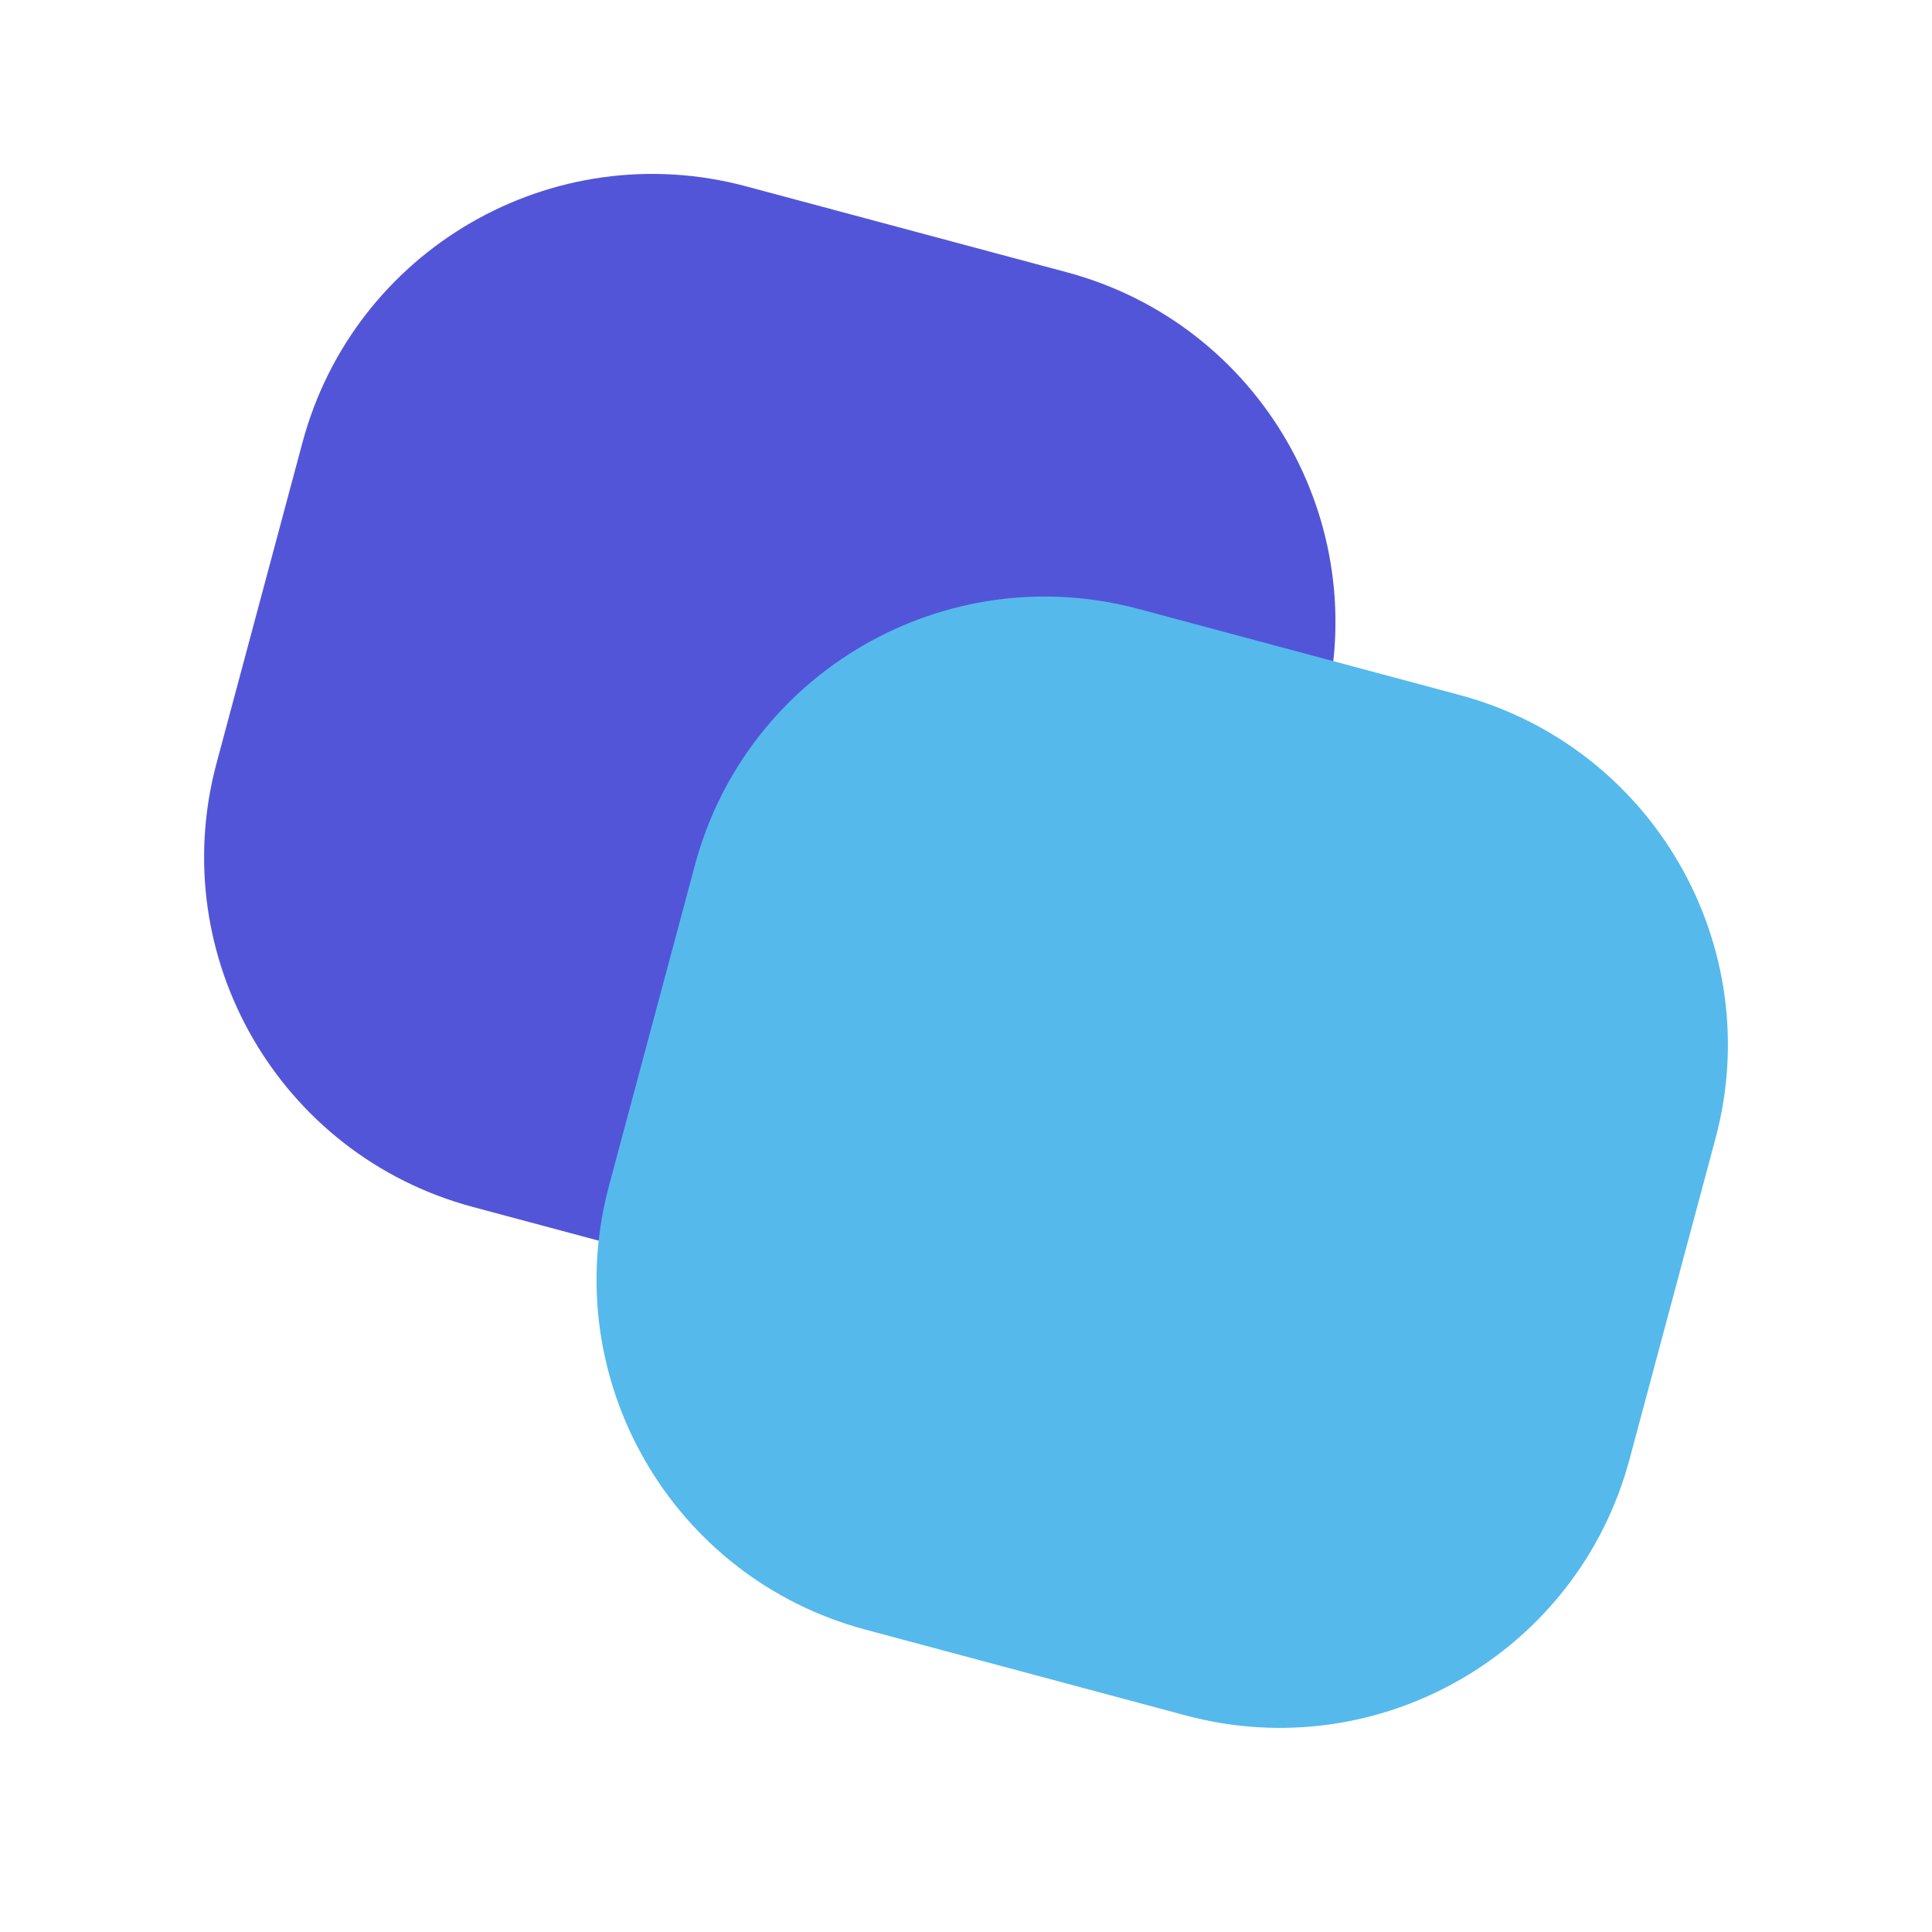
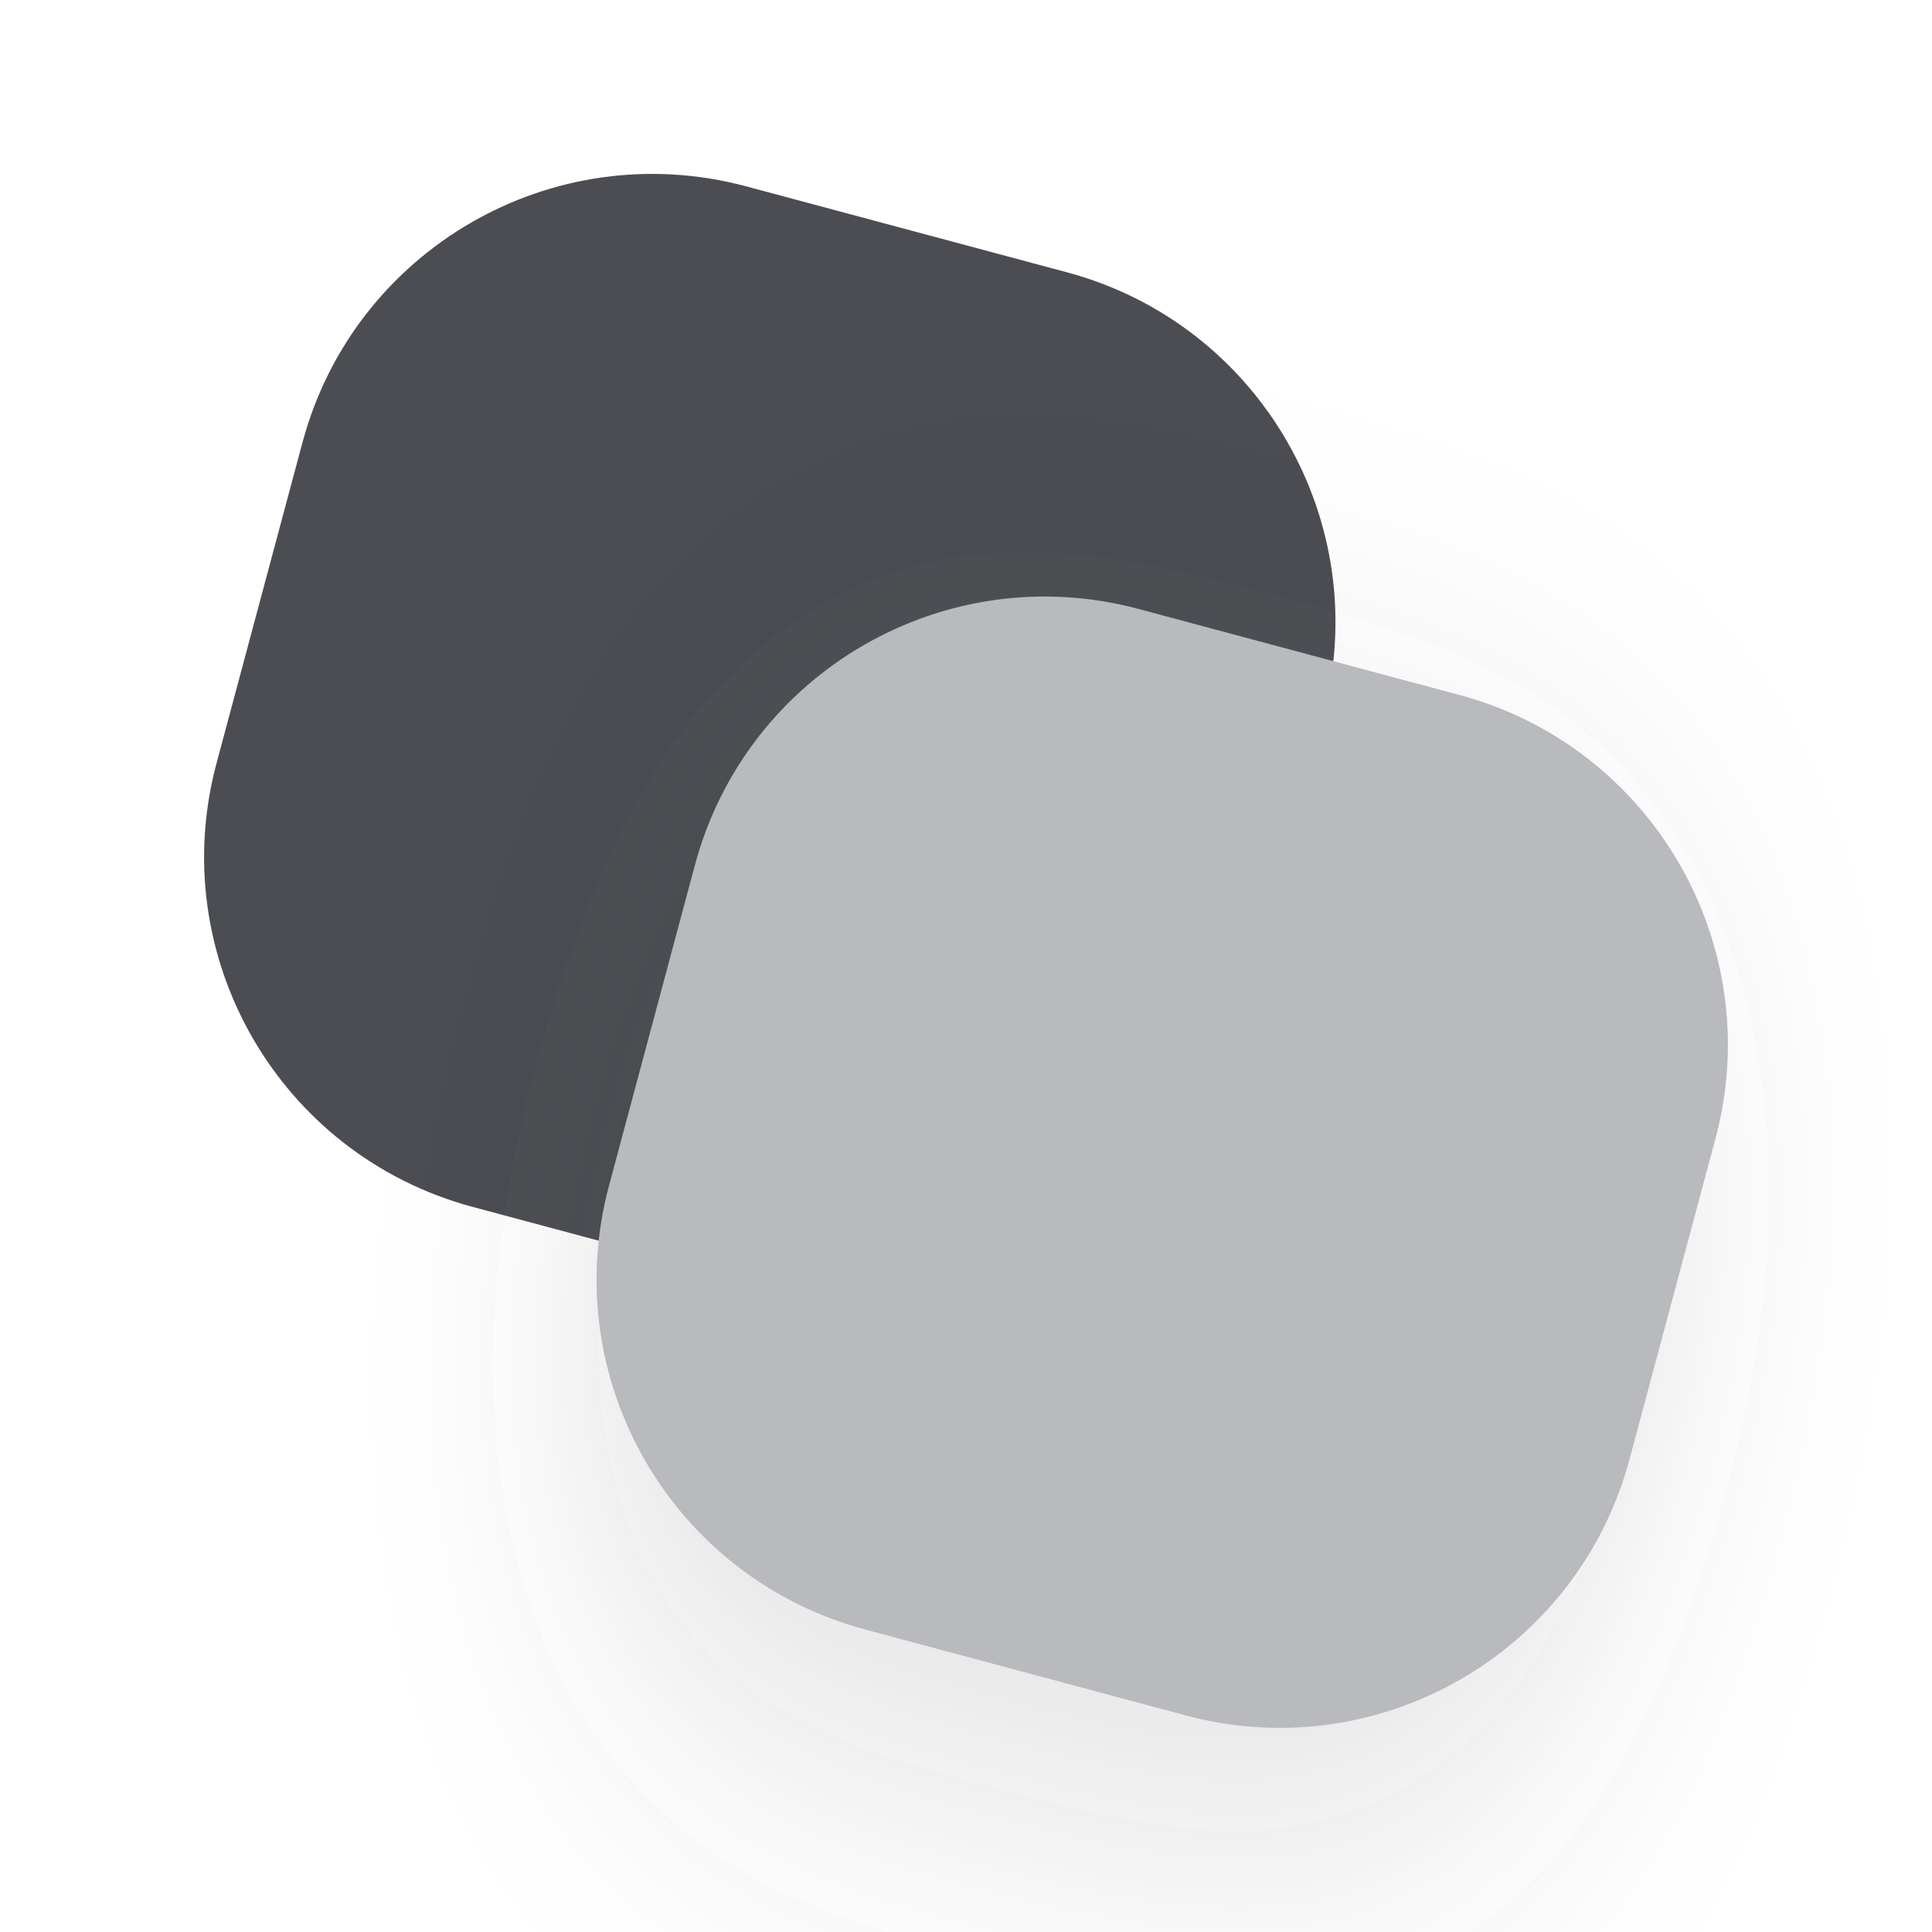
<svg xmlns="http://www.w3.org/2000/svg" viewBox="0 0 64 64">
-   <style>.a{fill:#5355d8}.b{fill:#55b9ec}@media(prefers-color-scheme:dark){.a{fill:#7776f2}.b{fill:#a46eea}}</style>
+   <style>.a{fill:#4b4d52}.b{fill:#b8babd}.b{filter:drop-shadow(0 4px 5px rgb(75 77 82/.16))}@media(prefers-color-scheme:dark){.a{fill:#ededee}.b{fill:#85878c;filter:drop-shadow(0 4px 6px rgb(237 237 238/.14))}}</style>
  <rect class="a" x="8" y="7" width="35" height="35" rx="12" transform="rotate(15 25.5 24.5)" />
  <rect class="b" x="21" y="21" width="35" height="35" rx="12" transform="rotate(15 38.5 38.5)" />
</svg>
